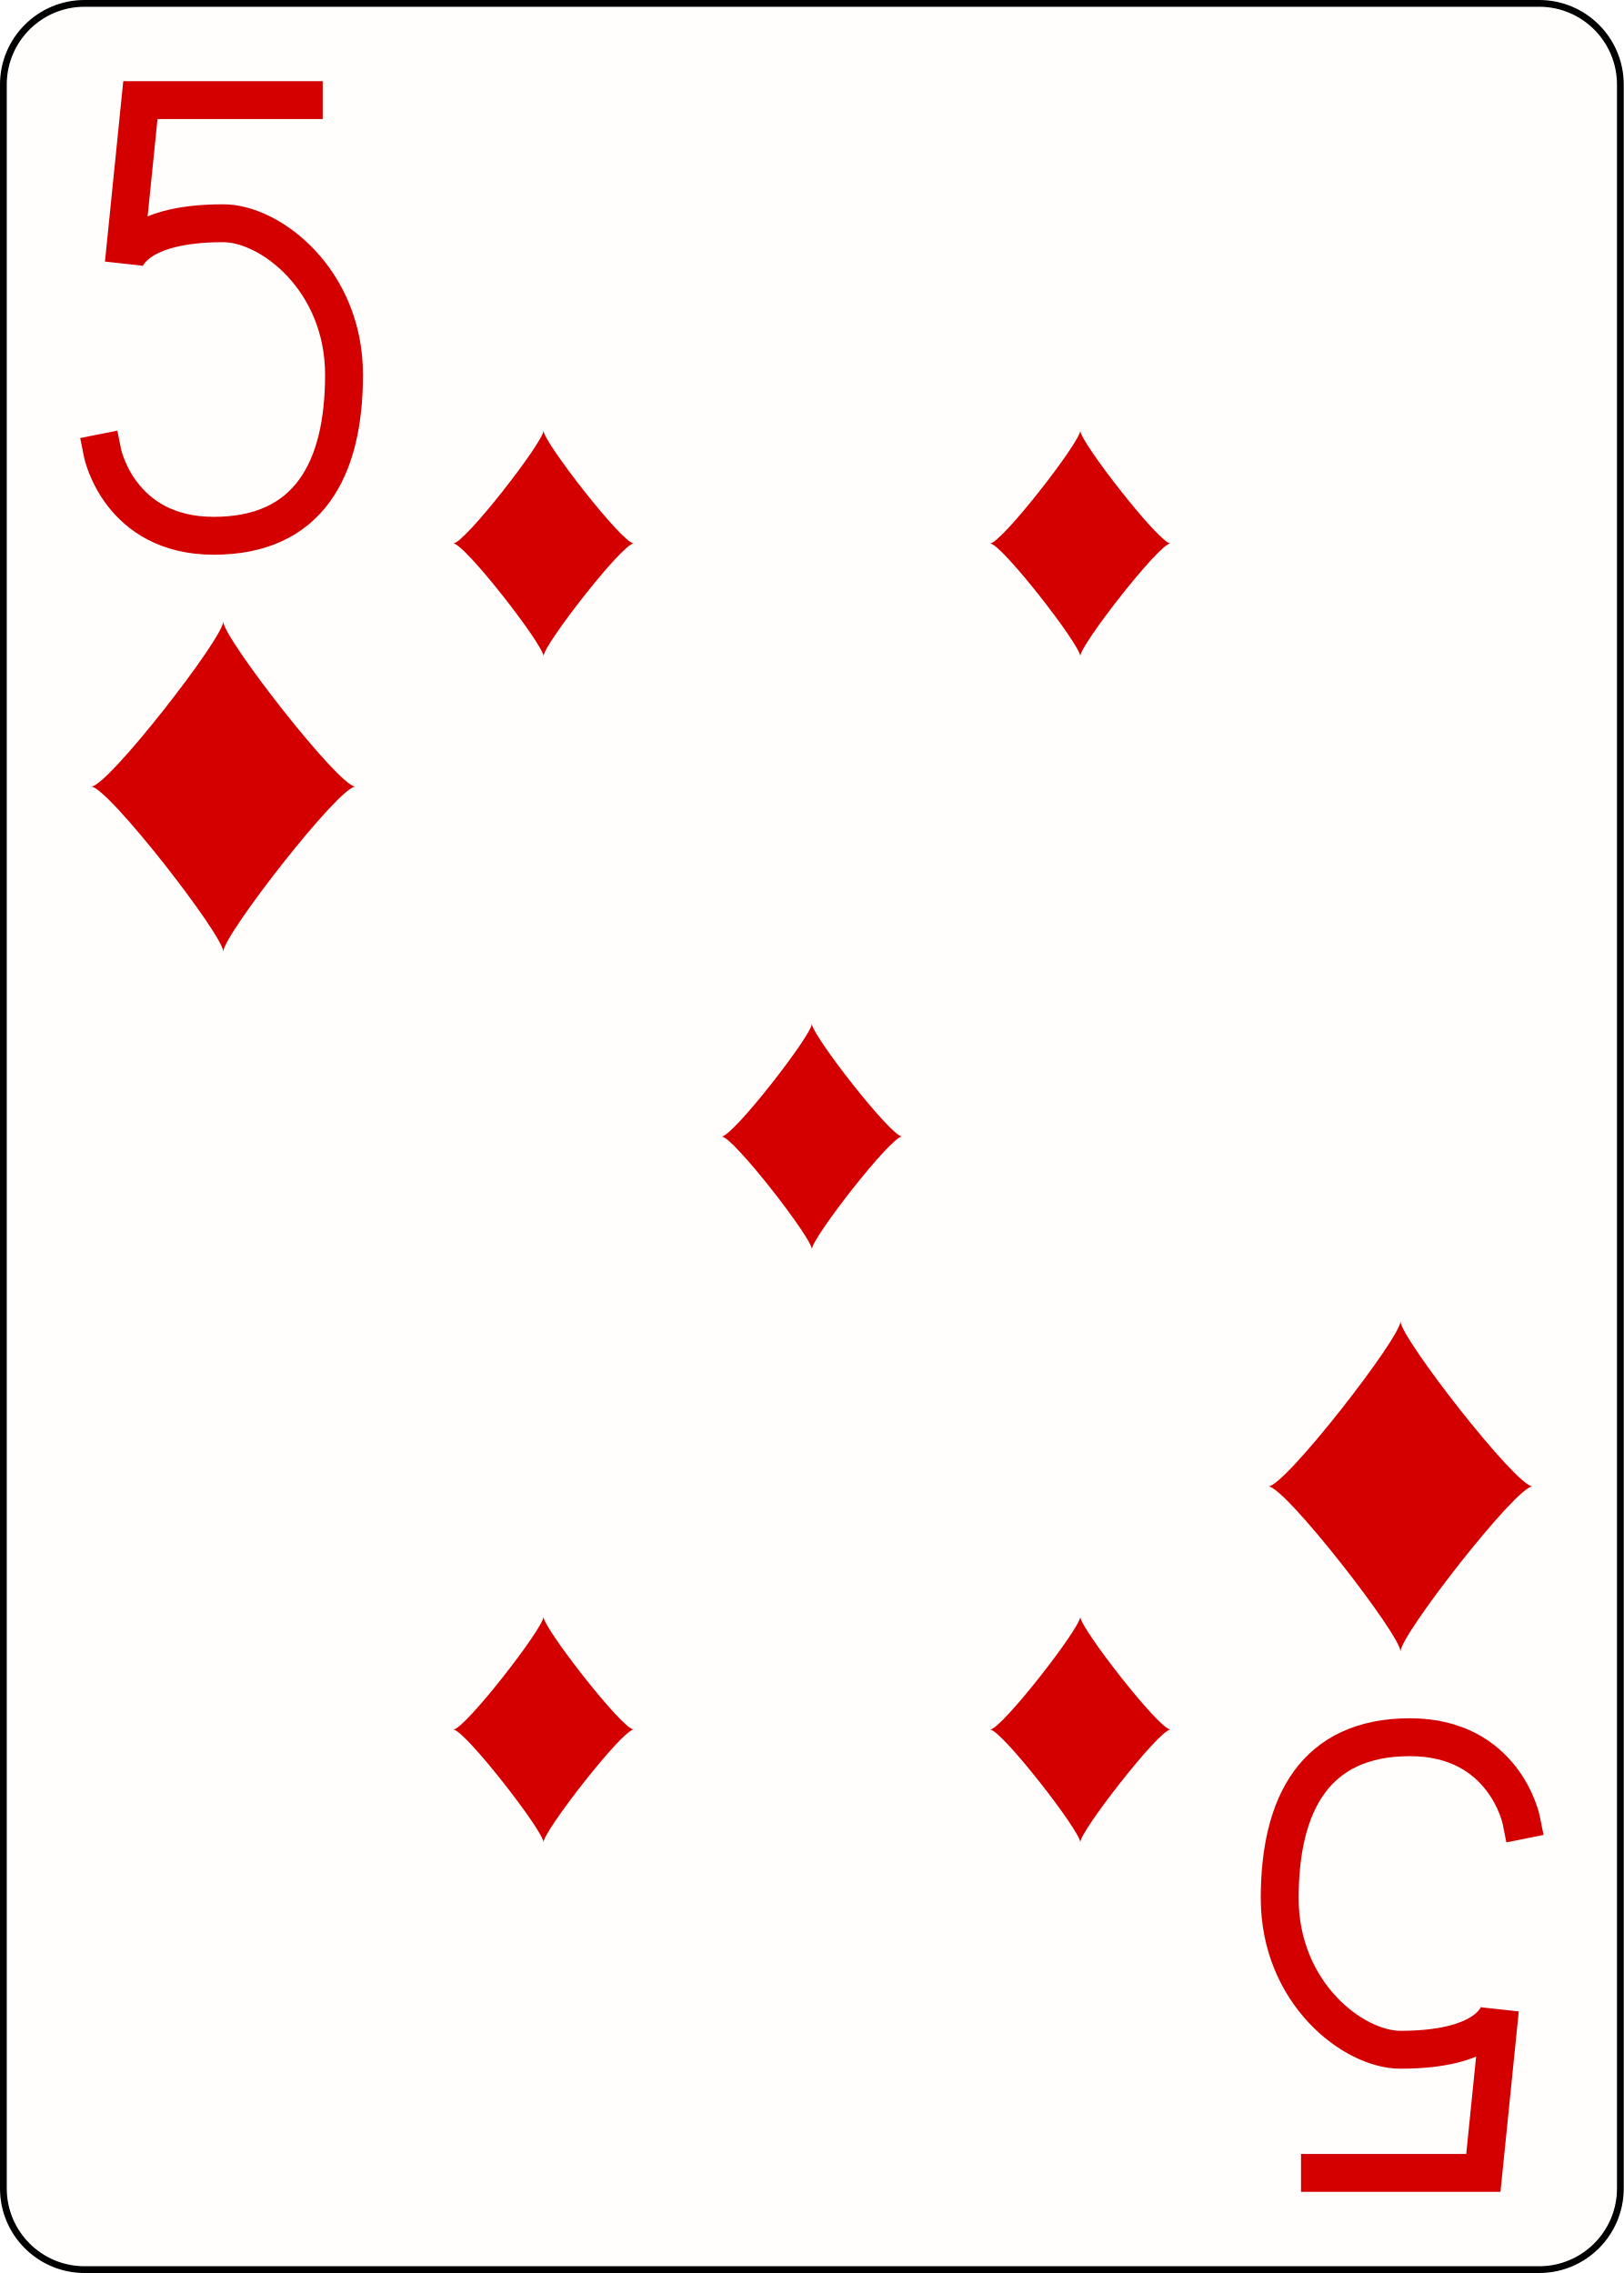
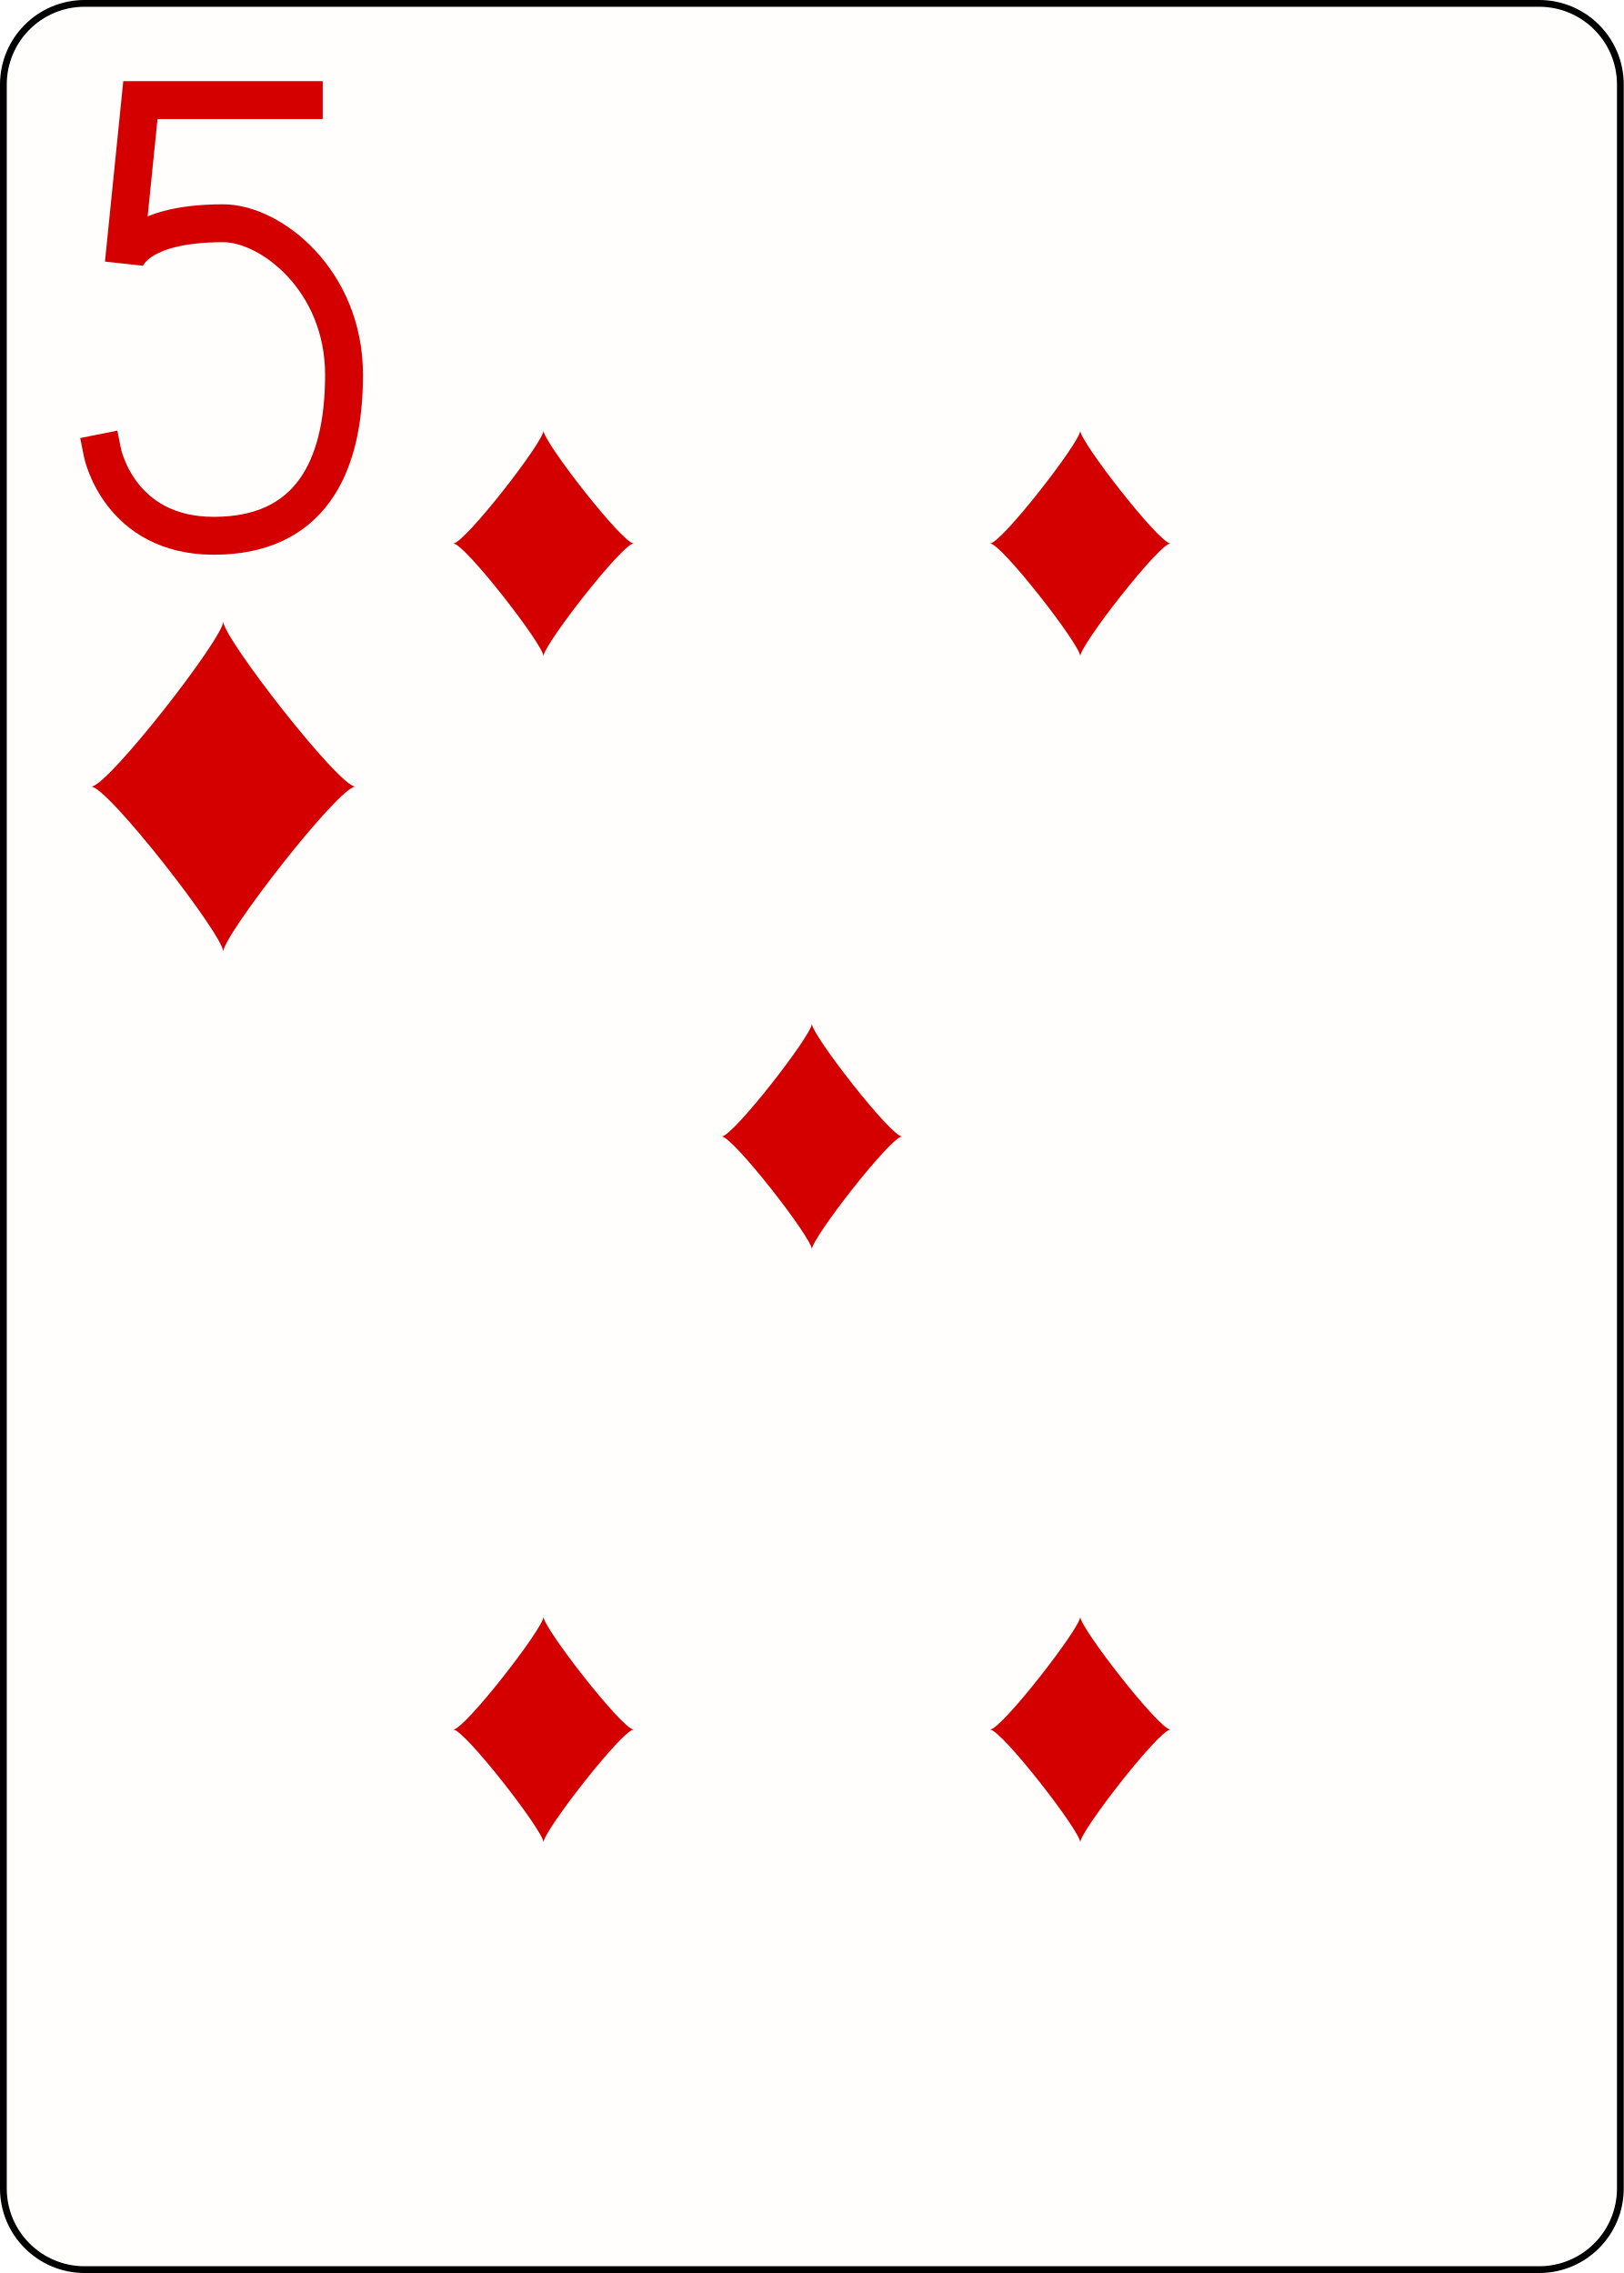
<svg xmlns="http://www.w3.org/2000/svg" xmlns:xlink="http://www.w3.org/1999/xlink" class="card" face="5D" height="3.5in" preserveAspectRatio="none" viewBox="-120 -168 240 336" width="2.5in">
  <defs>
    <symbol id="SD5" viewBox="-600 -600 1200 1200" preserveAspectRatio="xMinYMid">
      <path d="M-400 0C-350 0 0 -450 0 -500C0 -450 350 0 400 0C350 0 0 450 0 500C0 450 -350 0 -400 0Z" fill="#d40000" />
    </symbol>
    <symbol id="VD5" viewBox="-500 -500 1000 1000" preserveAspectRatio="xMinYMid">
      <path d="M170 -460L-175 -460L-210 -115C-210 -115 -200 -200 0 -200C100 -200 255 -80 255 120C255 320 180 460 -20 460C-220 460 -255 285 -255 285" stroke="#d40000" stroke-width="80" stroke-linecap="square" stroke-miterlimit="1.5" fill="none" />
    </symbol>
  </defs>
  <rect width="239" height="335" x="-119.5" y="-167.5" rx="12" ry="12" fill="#fffefc" stroke="black" />
  <use xlink:href="#VD5" height="70" width="70" x="-122" y="-156" />
  <use xlink:href="#SD5" height="58.558" width="58.558" x="-116.279" y="-81" />
  <use xlink:href="#SD5" height="40" width="40" x="-59.668" y="-107.668" />
  <use xlink:href="#SD5" height="40" width="40" x="19.668" y="-107.668" />
  <use xlink:href="#SD5" height="40" width="40" x="-20" y="-20" />
-   <use xlink:href="#SD5" height="40" width="40" x="-59.668" y="67.668" />
-   <use xlink:href="#SD5" height="40" width="40" x="19.668" y="67.668" />
  <g transform="rotate(180)">
-     <use xlink:href="#VD5" height="70" width="70" x="-122" y="-156" />
-     <use xlink:href="#SD5" height="58.558" width="58.558" x="-116.279" y="-81" />
+     <use xlink:href="#SD5" height="40" width="40" x="-59.668" y="-107.668" />
+     <use xlink:href="#SD5" height="40" width="40" x="19.668" y="-107.668" />
  </g>
</svg>
